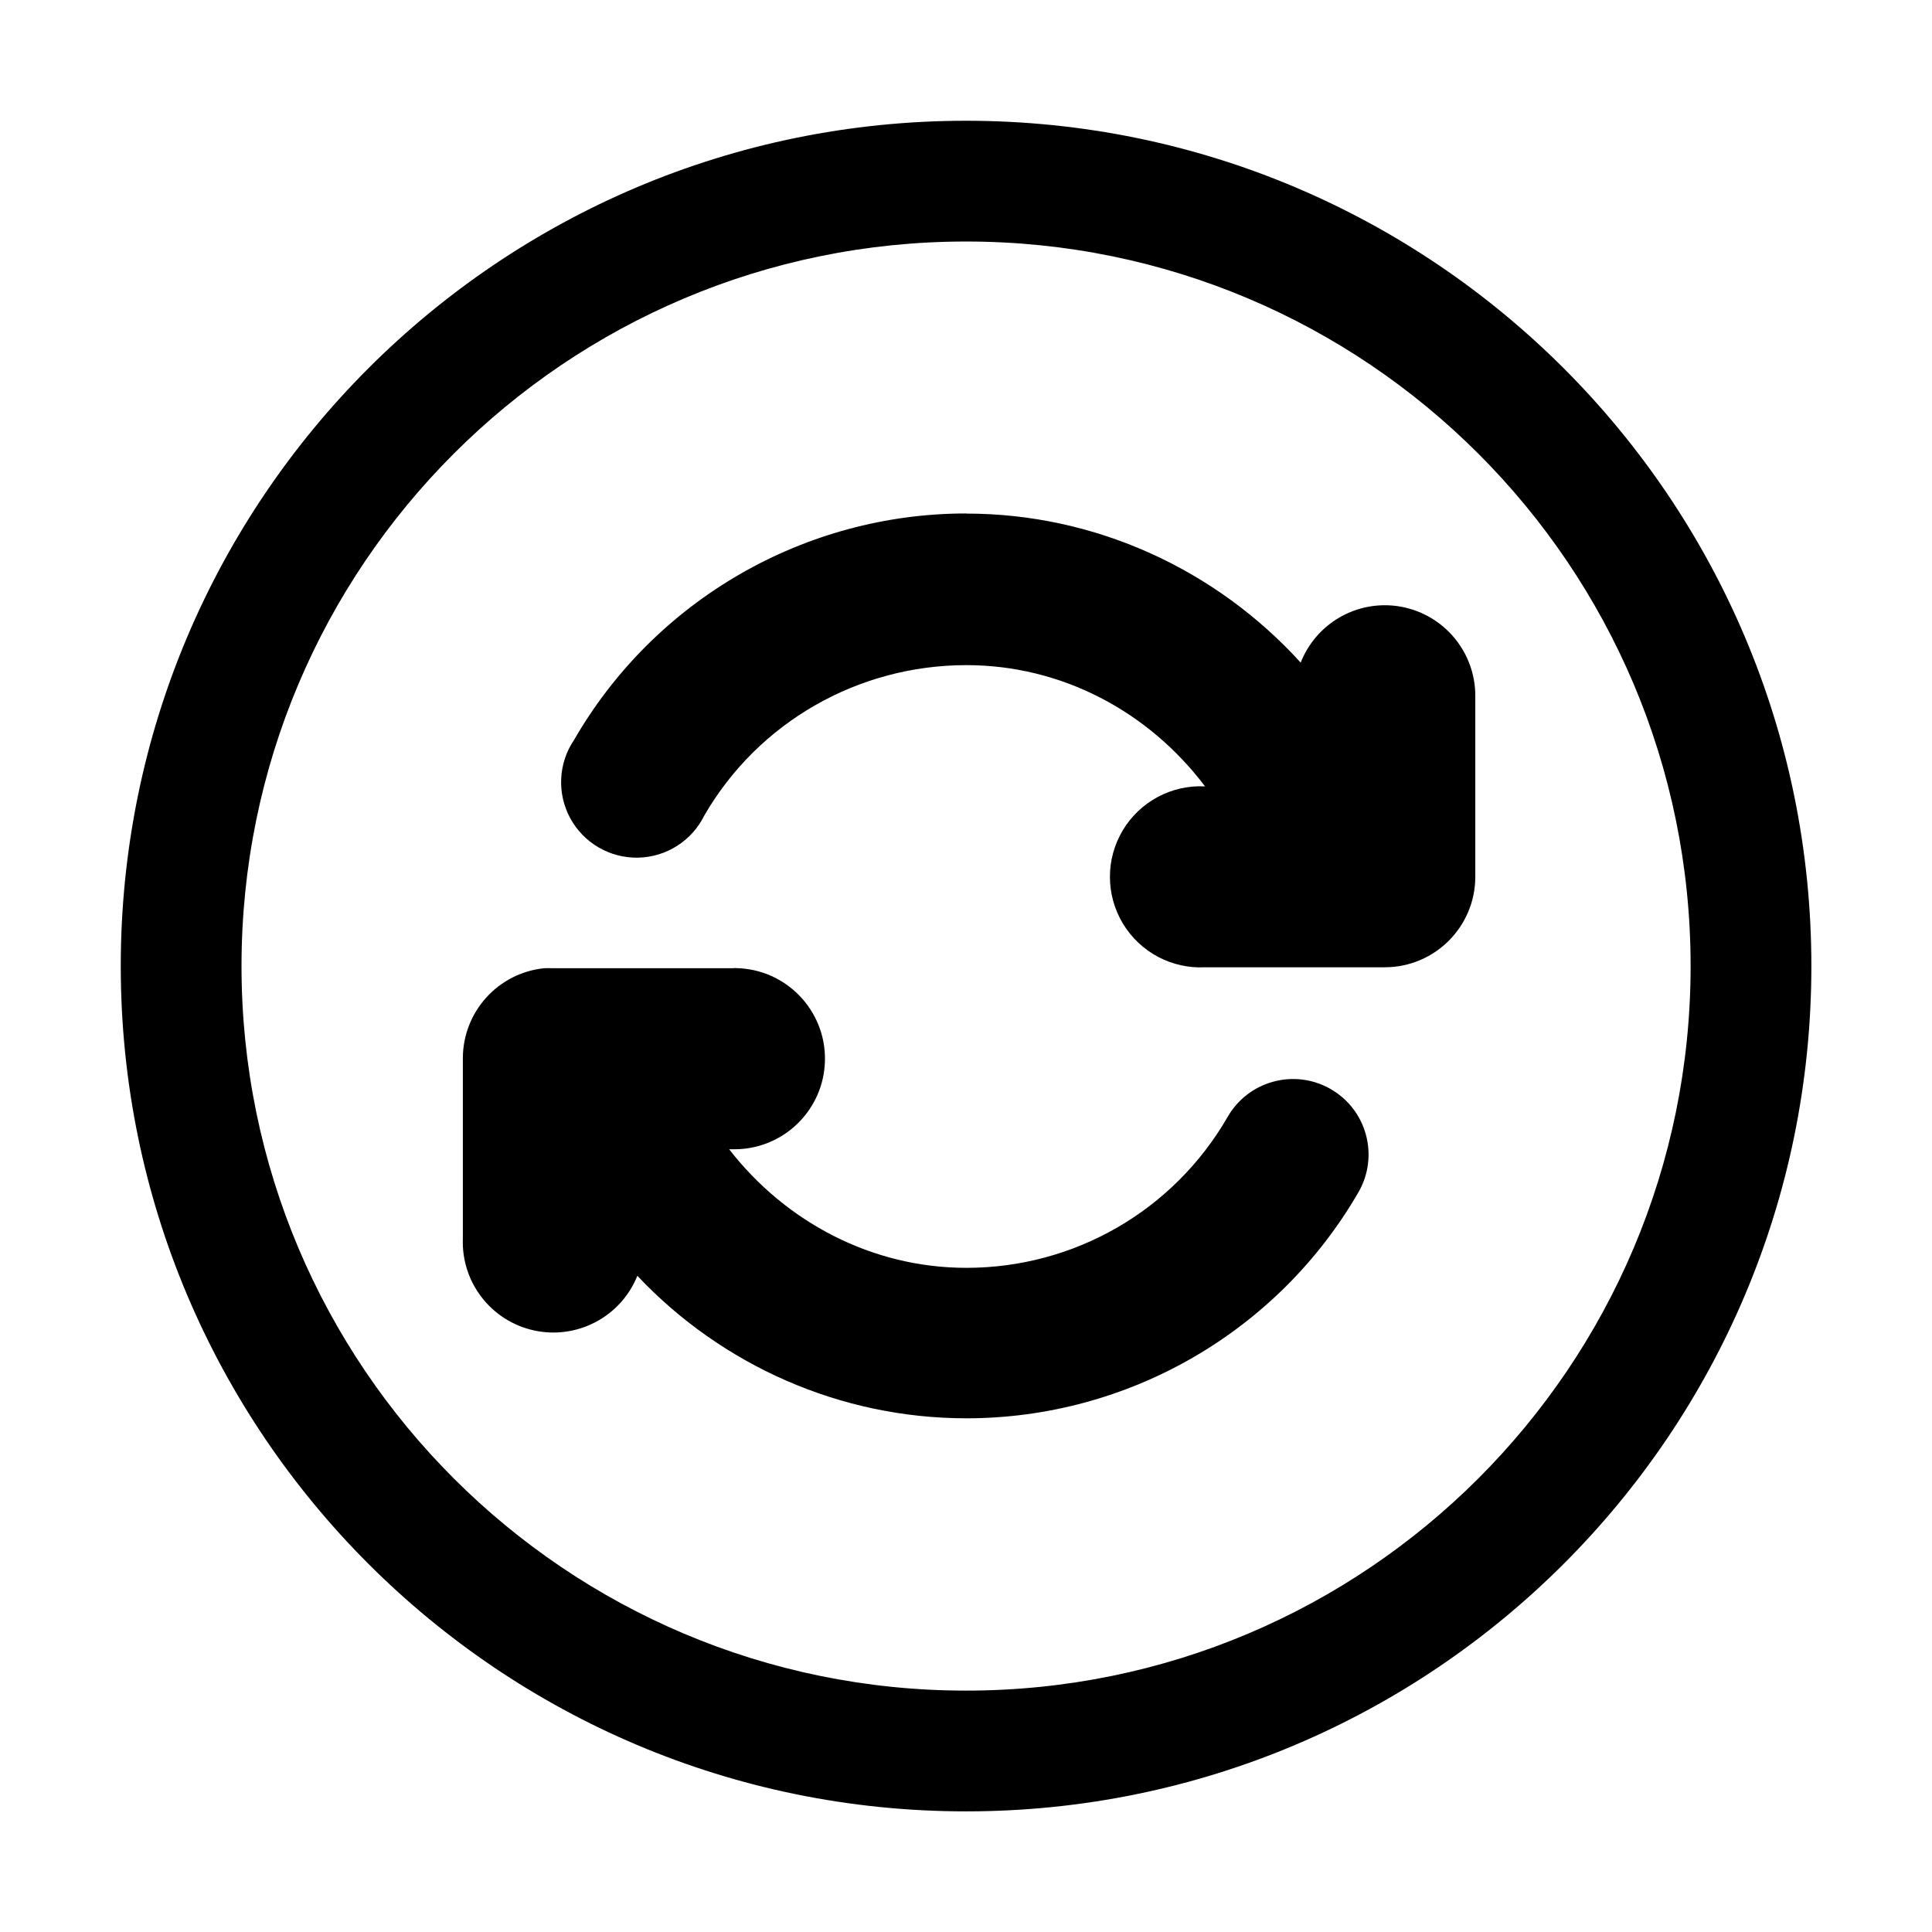
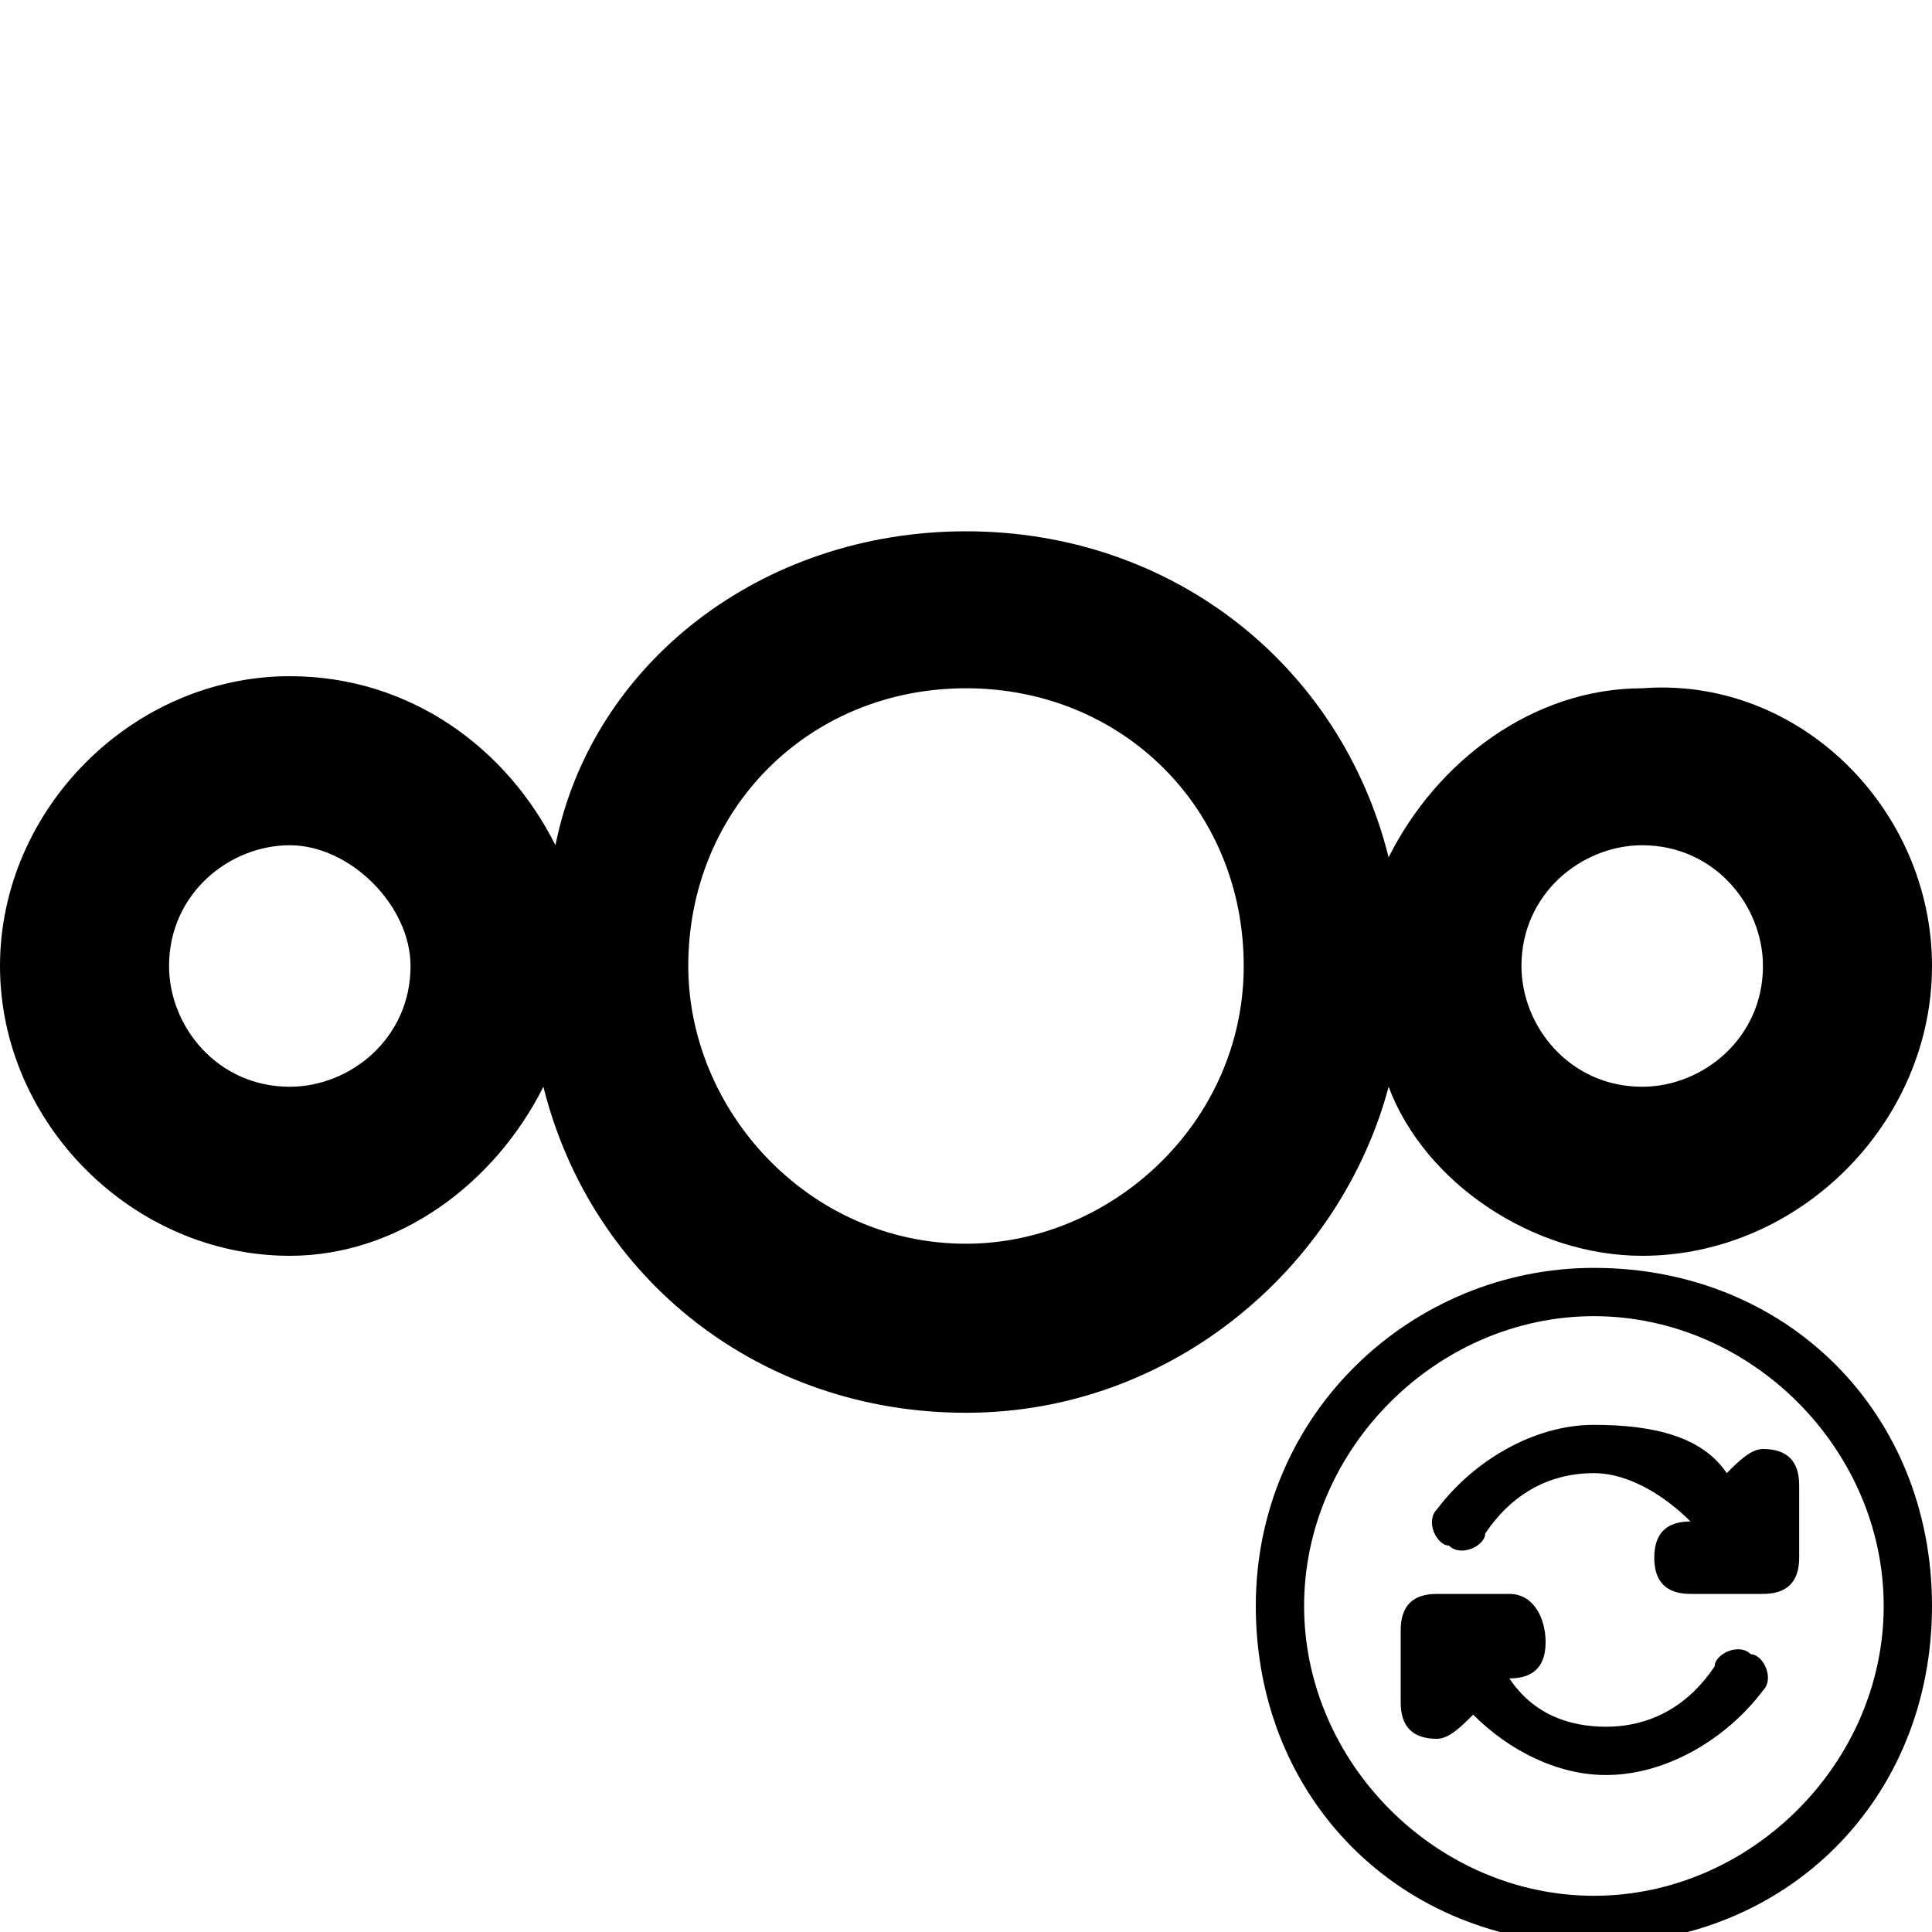
- <svg xmlns="http://www.w3.org/2000/svg" width="16" height="16" version="1.1" viewBox="0 0 4.233 4.233">
-   <path transform="scale(.26458)" d="m8 1a7 7 0 0 0-7 7 7 7 0 0 0 7 7 7 7 0 0 0 7-7 7 7 0 0 0-7-7zm0 1a6 6 0 0 1 6 6 6 6 0 0 1-6 6 6 6 0 0 1-6-6 6 6 0 0 1 6-6zm0.002 2.252c-1.339-1.47e-5 -2.579 0.716-3.248 1.875a0.625 0.625 0 1 0 1.078 0.627c0.447-0.774 1.276-1.246 2.17-1.246 0.79-8.4e-6 1.508 0.383 1.977 1.004a0.75 0.75 0 1 0 0.002 1.498h1.49a0.75 0.75 0 0 0 0.746-0.746v-1.49a0.75 0.75 0 0 0-0.76-0.762 0.75 0.75 0 0 0-0.686 0.475c-0.703-0.773-1.702-1.234-2.769-1.234zm-1.908 3.764a0.75 0.75 0 0 0-0.025 0.002h-1.492a0.75 0.75 0 0 0-0.072 0 0.75 0.75 0 0 0-0.672 0.744v1.492a0.75 0.75 0 0 0 1.445 0.311c0.7 0.742 1.681 1.18 2.725 1.18 1.339 2.1e-5 2.579-0.716 3.248-1.875a0.625 0.625 0 1 0-1.086-0.619c-0.447 0.774-1.268 1.248-2.162 1.248-0.78 1.2e-5 -1.494-0.376-1.965-0.982h0.031a0.75 0.75 0 1 0 0.025-1.5z" stroke-width=".829" />
+ <svg xmlns="http://www.w3.org/2000/svg" version="1.1" baseProfile="basic" id="Layer_1" x="0px" y="0px" width="16px" height="16px" viewBox="0 0 16 16" xml:space="preserve">
+   <style type="text/css">
+ 	.st0{fill:#000000;}
+ </style>
+   <path class="st0" d="M13.2,10.5c-1.5,0-2.8,1.2-2.8,2.8s1.2,2.8,2.8,2.8s2.8-1.2,2.8-2.8S14.8,10.5,13.2,10.5z M13.2,10.9  c1.3,0,2.4,1.1,2.4,2.4s-1.1,2.4-2.4,2.4s-2.4-1.1-2.4-2.4S11.9,10.9,13.2,10.9z M13.2,11.8c-0.5,0-1,0.3-1.3,0.7  c-0.1,0.1,0,0.3,0.1,0.3c0.1,0.1,0.3,0,0.3-0.1c0,0,0,0,0,0c0.2-0.3,0.5-0.5,0.9-0.5c0.3,0,0.6,0.2,0.8,0.4c-0.2,0-0.3,0.1-0.3,0.3  s0.1,0.3,0.3,0.3c0,0,0,0,0,0h0.6c0.2,0,0.3-0.1,0.3-0.3v-0.6c0-0.2-0.1-0.3-0.3-0.3c0,0,0,0,0,0c-0.1,0-0.2,0.1-0.3,0.2  C14.1,11.9,13.7,11.8,13.2,11.8L13.2,11.8z M12.5,13.2C12.5,13.2,12.5,13.2,12.5,13.2l-0.6,0c0,0,0,0,0,0c-0.2,0-0.3,0.1-0.3,0.3  v0.6c0,0.2,0.1,0.3,0.3,0.3c0.1,0,0.2-0.1,0.3-0.2c0.3,0.3,0.7,0.5,1.1,0.5c0.5,0,1-0.3,1.3-0.7c0.1-0.1,0-0.3-0.1-0.3  c-0.1-0.1-0.3,0-0.3,0.1c0,0,0,0,0,0c-0.2,0.3-0.5,0.5-0.9,0.5c-0.3,0-0.6-0.1-0.8-0.4h0c0.2,0,0.3-0.1,0.3-0.3  C12.8,13.4,12.7,13.2,12.5,13.2L12.5,13.2L12.5,13.2z" />
+   <path class="st0" d="M8,4.4c1.7,0,3.1,1.1,3.5,2.7c0.4-0.8,1.2-1.4,2.1-1.4C14.9,5.6,16,6.7,16,8c0,1.3-1.1,2.4-2.4,2.4  c-0.9,0-1.8-0.6-2.1-1.4c-0.4,1.5-1.8,2.7-3.5,2.7c-1.7,0-3.1-1.1-3.5-2.7c-0.4,0.8-1.2,1.4-2.1,1.4C1.1,10.4,0,9.3,0,8  c0-1.3,1.1-2.4,2.4-2.4c1,0,1.8,0.6,2.2,1.4C4.9,5.5,6.3,4.4,8,4.4L8,4.4z M8,5.7c-1.3,0-2.3,1-2.3,2.3c0,1.2,1,2.3,2.3,2.3  c1.2,0,2.3-1,2.3-2.3C10.3,6.7,9.3,5.7,8,5.7z M2.4,7c-0.5,0-1,0.4-1,1c0,0.5,0.4,1,1,1c0.5,0,1-0.4,1-1C3.4,7.5,2.9,7,2.4,7L2.4,7z   M13.6,7c-0.5,0-1,0.4-1,1c0,0.5,0.4,1,1,1c0.5,0,1-0.4,1-1C14.6,7.5,14.2,7,13.6,7L13.6,7z" />
</svg>
